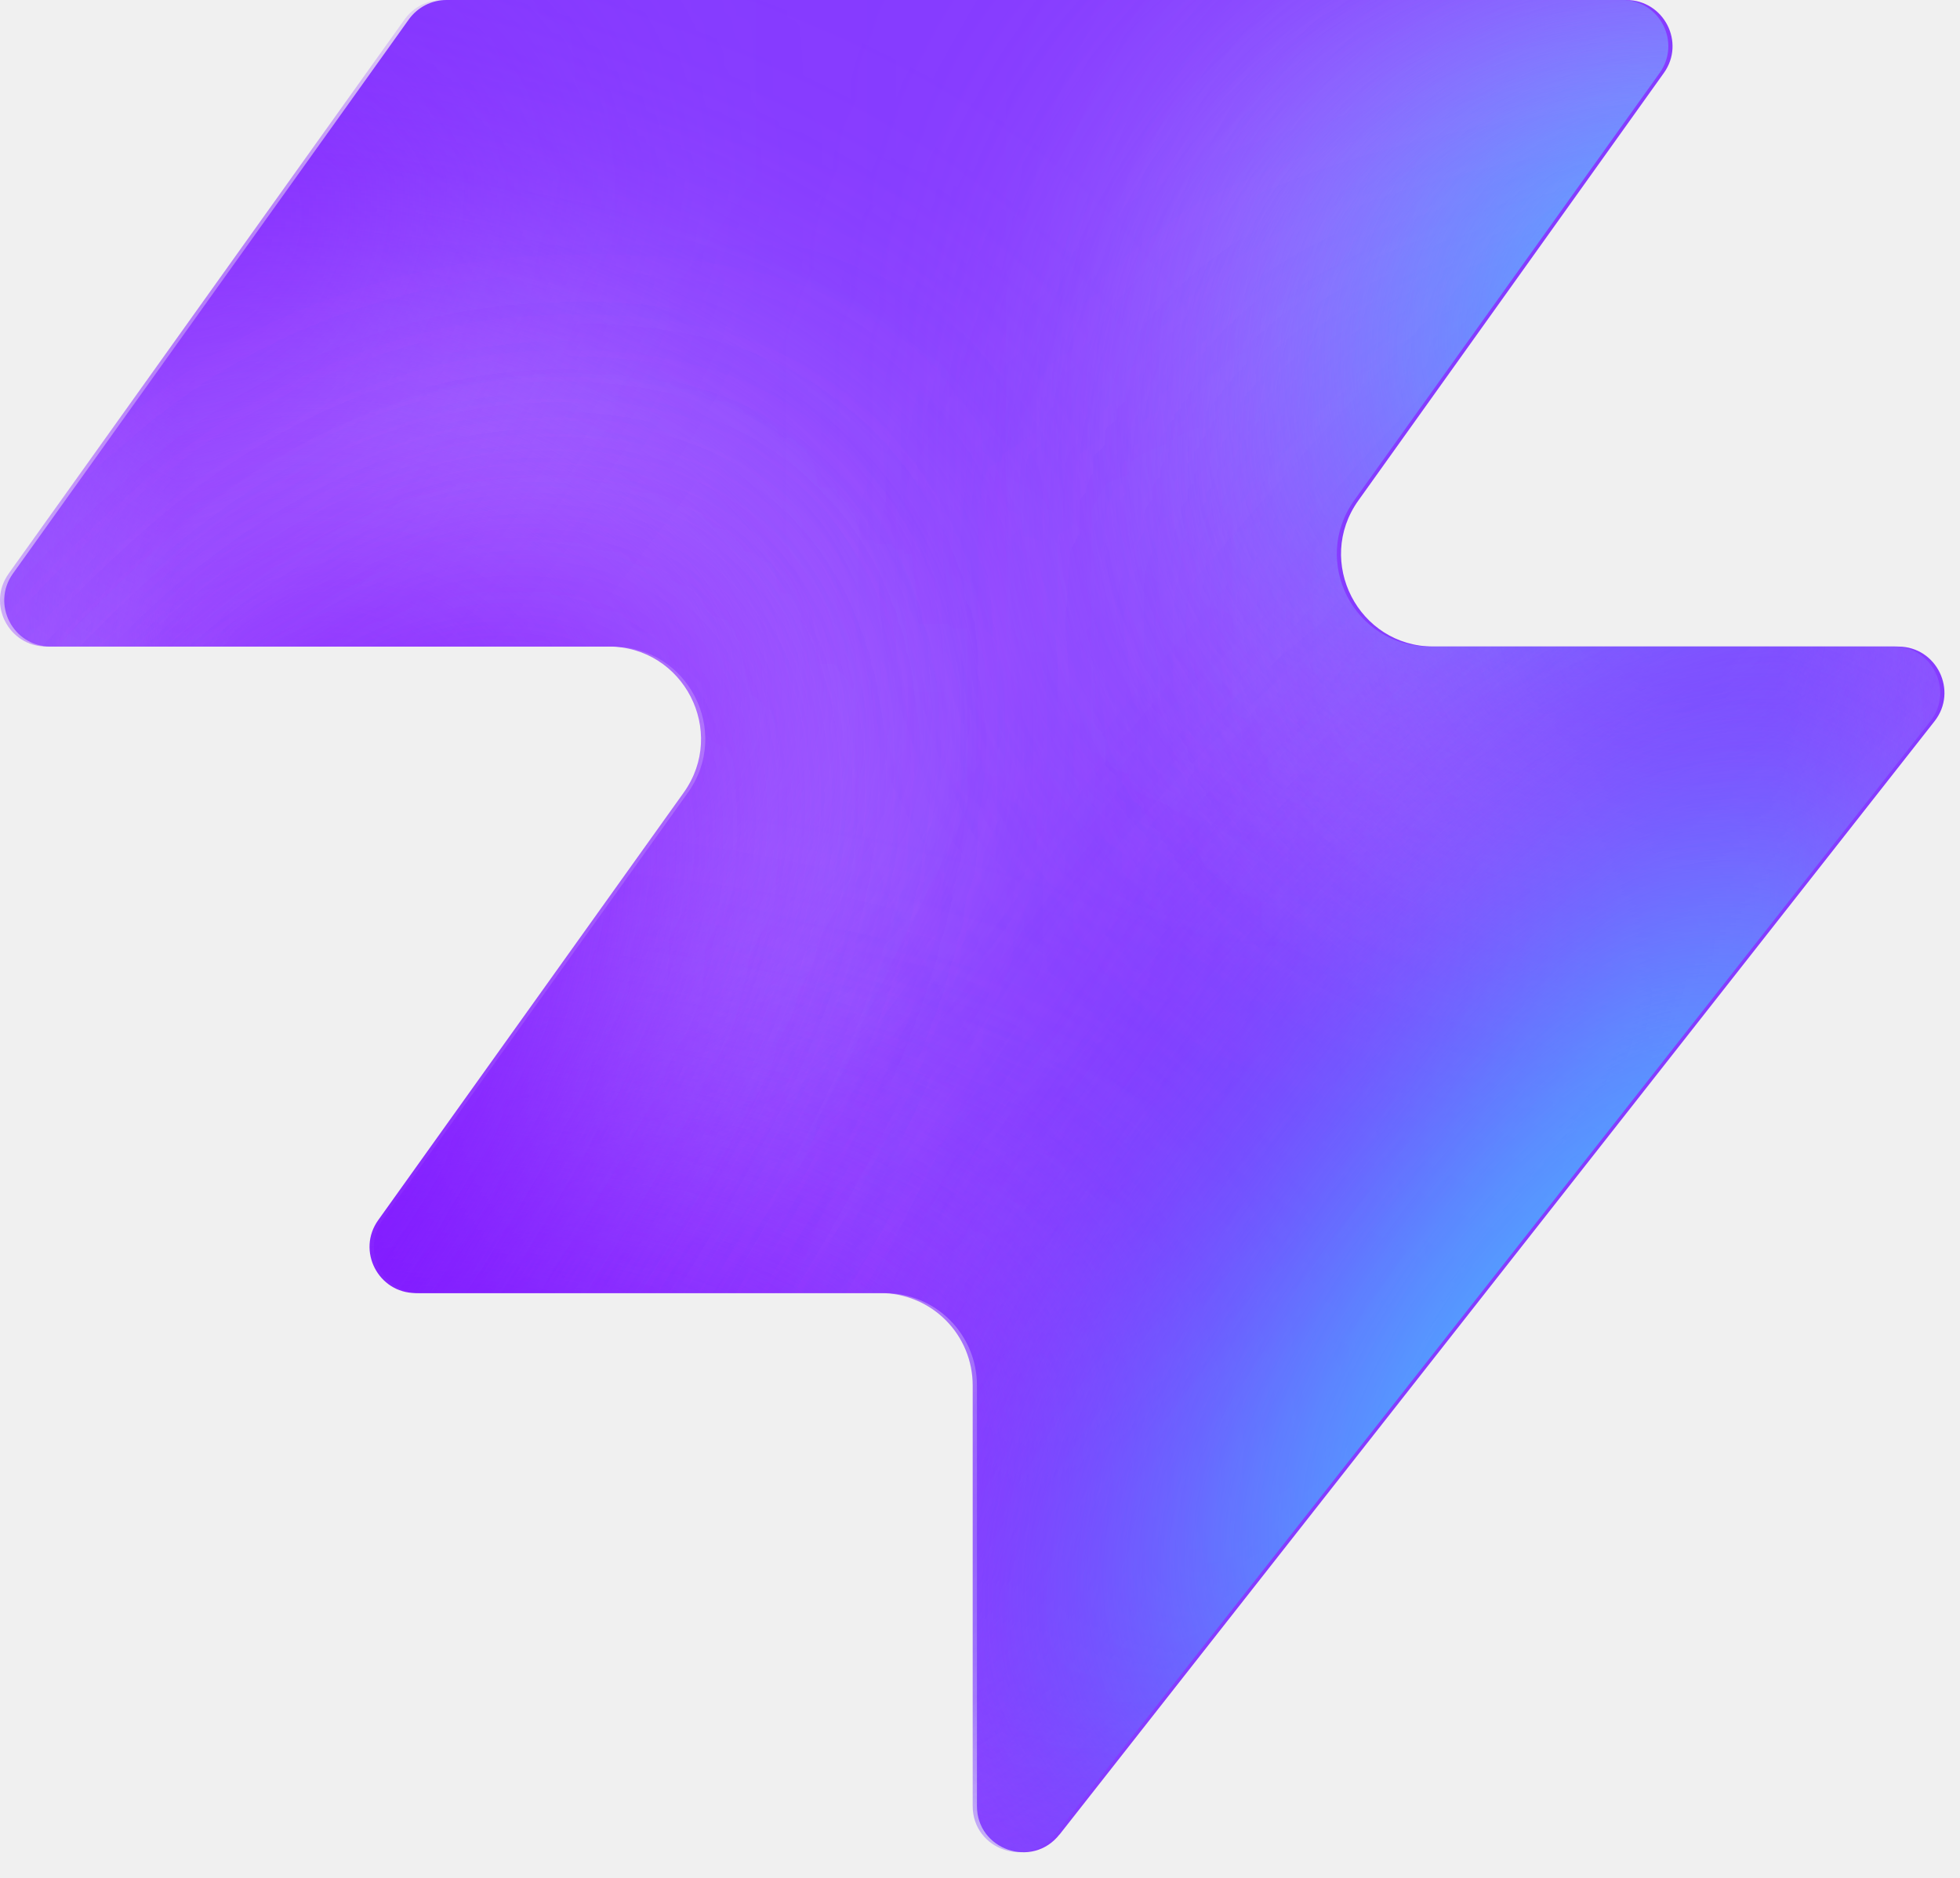
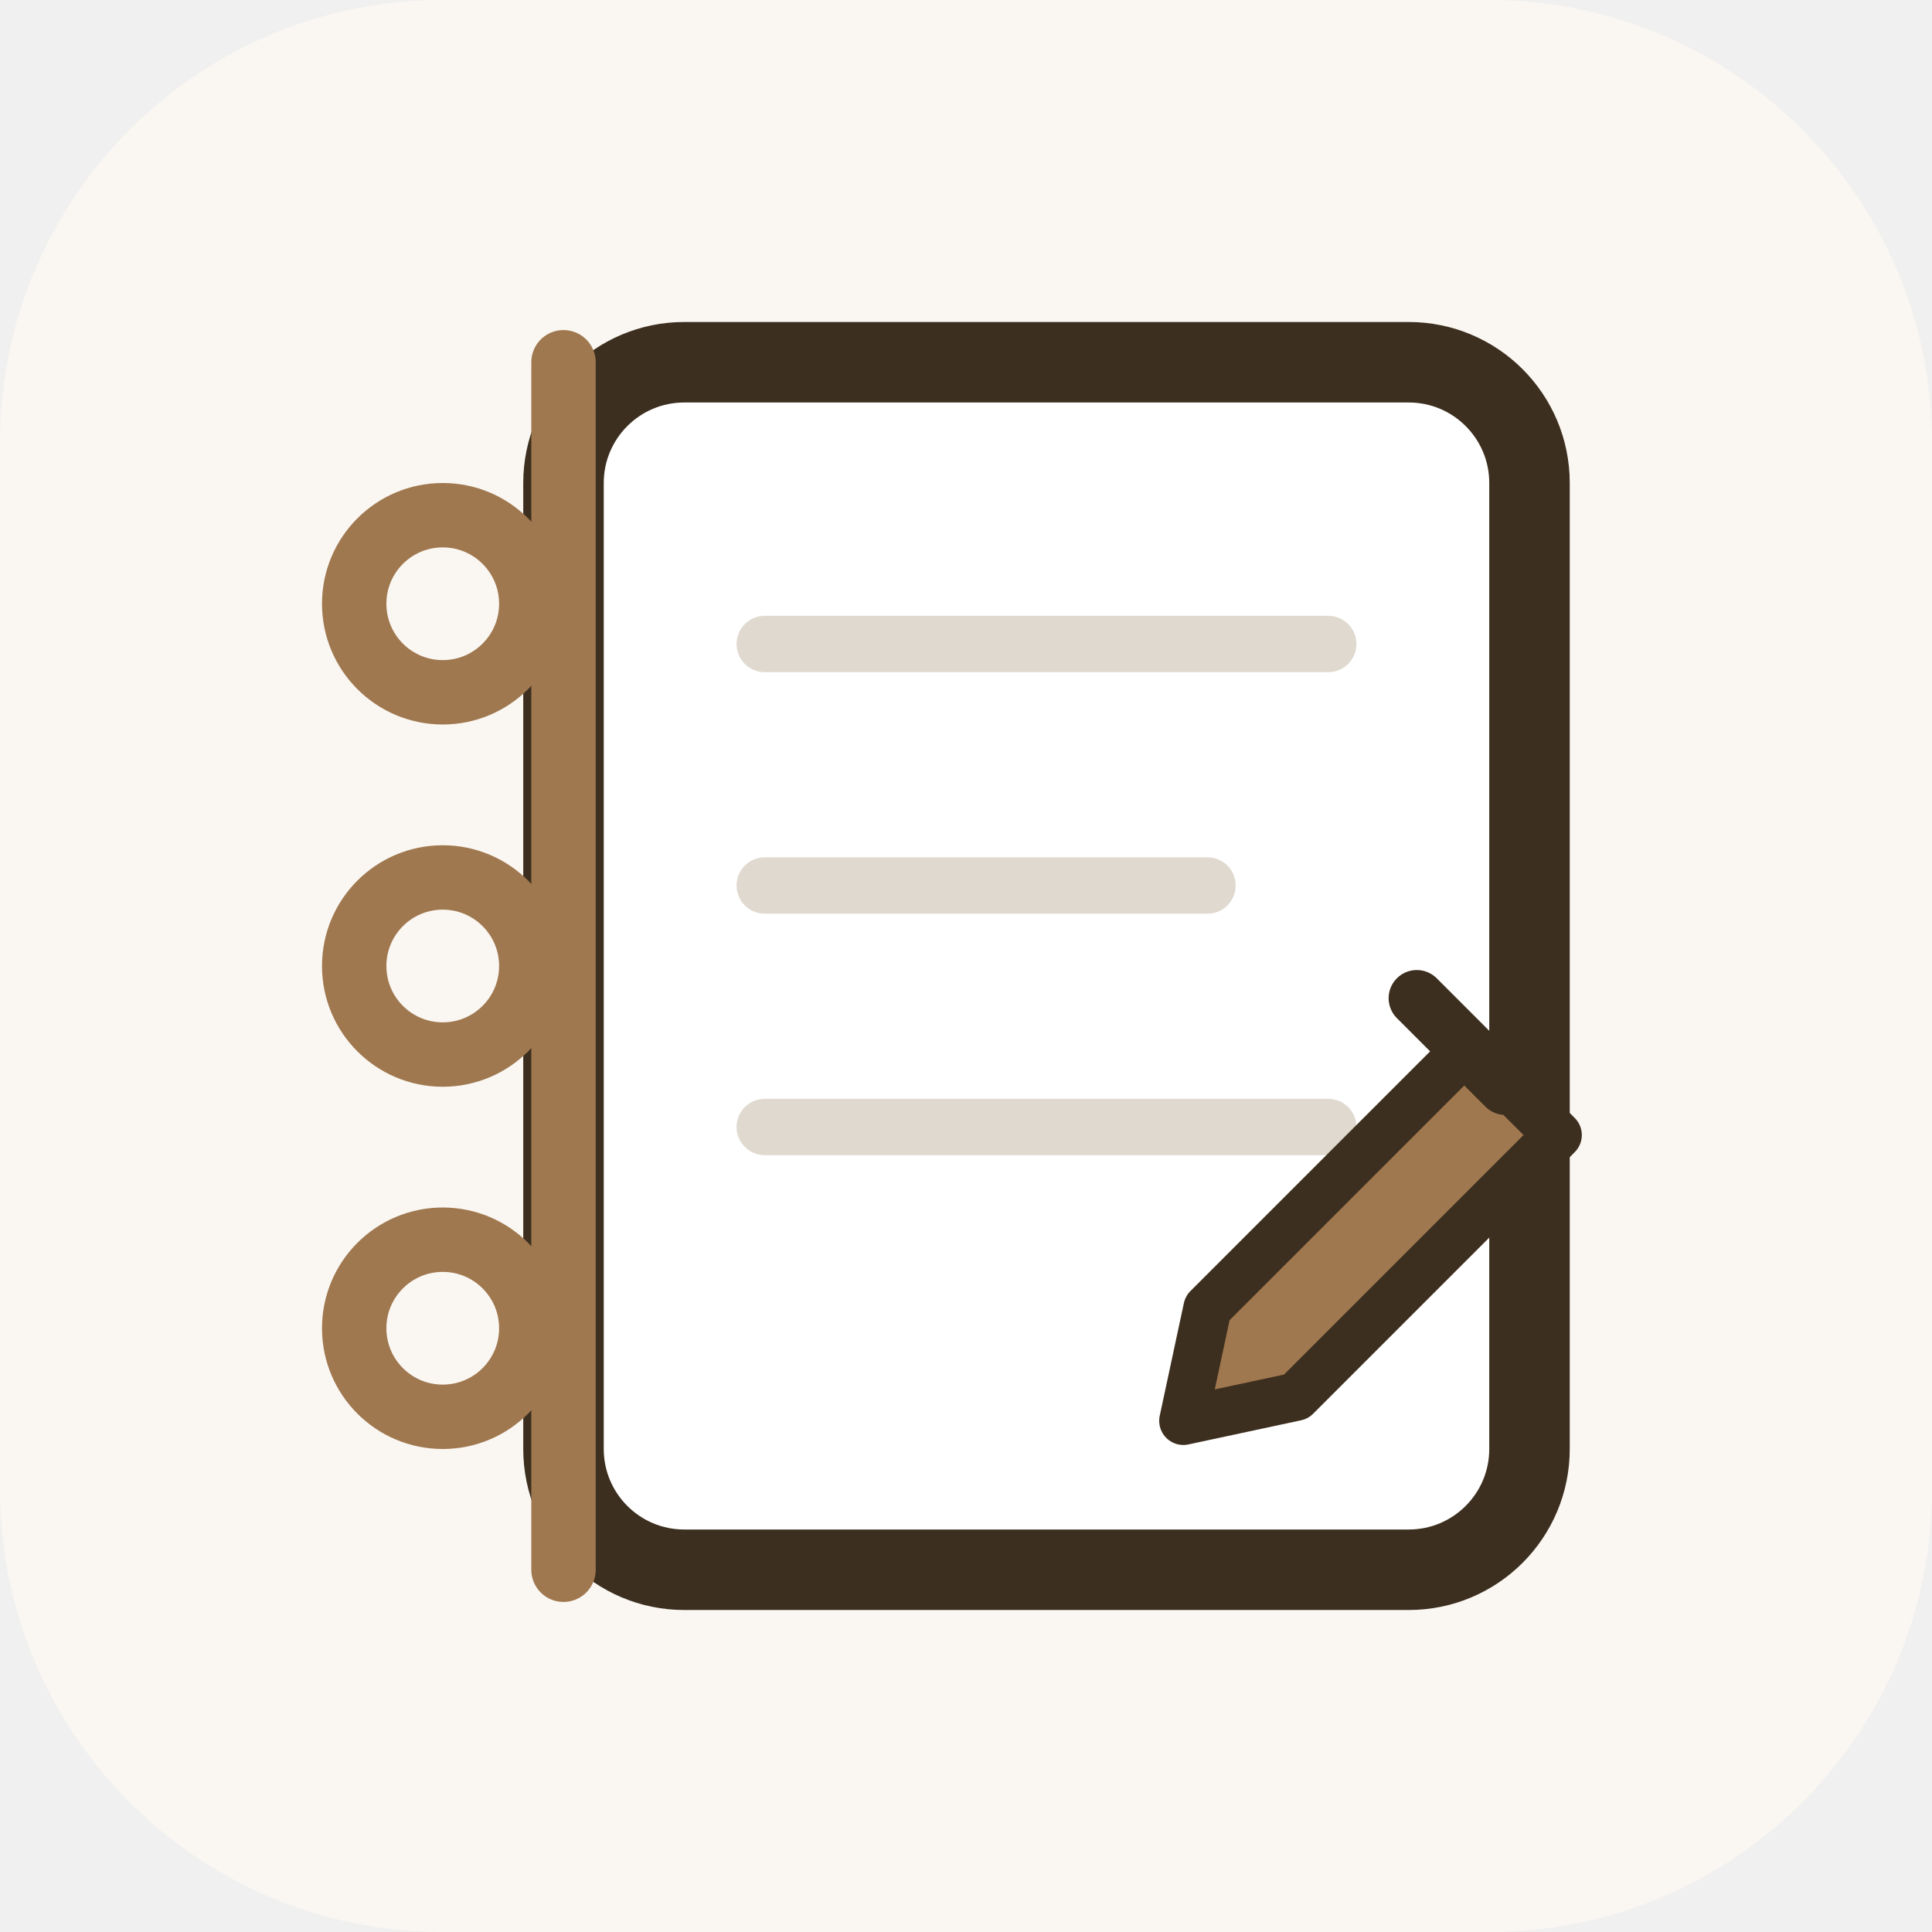
- <svg xmlns="http://www.w3.org/2000/svg" width="48" height="46" fill="none" viewBox="0 0 48 46">
-   <path fill="#863bff" d="M25.946 44.938c-.664.845-2.021.375-2.021-.698V33.937a2.26 2.26 0 0 0-2.262-2.262H10.287c-.92 0-1.456-1.04-.92-1.788l7.48-10.471c1.07-1.497 0-3.578-1.842-3.578H1.237c-.92 0-1.456-1.04-.92-1.788L10.013.474c.214-.297.556-.474.92-.474h28.894c.92 0 1.456 1.04.92 1.788l-7.48 10.471c-1.07 1.498 0 3.579 1.842 3.579h11.377c.943 0 1.473 1.088.89 1.83L25.947 44.94z" style="fill:#863bff;fill:color(display-p3 .525 .23 1);fill-opacity:1" />
-   <mask id="a" width="48" height="46" x="0" y="0" maskUnits="userSpaceOnUse" style="mask-type:alpha">
-     <path fill="#000" d="M25.842 44.938c-.664.844-2.021.375-2.021-.698V33.937a2.26 2.26 0 0 0-2.262-2.262H10.183c-.92 0-1.456-1.04-.92-1.788l7.48-10.471c1.07-1.498 0-3.579-1.842-3.579H1.133c-.92 0-1.456-1.04-.92-1.787L9.91.473c.214-.297.556-.474.92-.474h28.894c.92 0 1.456 1.04.92 1.788l-7.48 10.471c-1.07 1.498 0 3.578 1.842 3.578h11.377c.943 0 1.473 1.088.89 1.832L25.843 44.94z" style="fill:#000;fill-opacity:1" />
-   </mask>
-   <g mask="url(#a)">
-     <g filter="url(#b)">
-       <ellipse cx="5.508" cy="14.704" fill="#ede6ff" rx="5.508" ry="14.704" style="fill:#ede6ff;fill:color(display-p3 .927 .903 1);fill-opacity:1" transform="matrix(.00324 1 1 -.00324 -4.47 31.516)" />
-     </g>
-     <g filter="url(#c)">
-       <ellipse cx="10.399" cy="29.851" fill="#ede6ff" rx="10.399" ry="29.851" style="fill:#ede6ff;fill:color(display-p3 .927 .903 1);fill-opacity:1" transform="matrix(.00324 1 1 -.00324 -39.328 7.883)" />
-     </g>
-     <g filter="url(#d)">
-       <ellipse cx="5.508" cy="30.487" fill="#7e14ff" rx="5.508" ry="30.487" style="fill:#7e14ff;fill:color(display-p3 .492 .077 1);fill-opacity:1" transform="rotate(89.814 -25.913 -14.639)scale(1 -1)" />
-     </g>
-     <g filter="url(#e)">
-       <ellipse cx="5.508" cy="30.599" fill="#7e14ff" rx="5.508" ry="30.599" style="fill:#7e14ff;fill:color(display-p3 .492 .077 1);fill-opacity:1" transform="rotate(89.814 -32.644 -3.334)scale(1 -1)" />
-     </g>
-     <g filter="url(#f)">
-       <ellipse cx="5.508" cy="30.599" fill="#7e14ff" rx="5.508" ry="30.599" style="fill:#7e14ff;fill:color(display-p3 .492 .077 1);fill-opacity:1" transform="matrix(.00324 1 1 -.00324 -34.34 30.47)" />
-     </g>
-     <g filter="url(#g)">
-       <ellipse cx="14.072" cy="22.078" fill="#ede6ff" rx="14.072" ry="22.078" style="fill:#ede6ff;fill:color(display-p3 .927 .903 1);fill-opacity:1" transform="rotate(93.35 24.506 48.493)scale(-1 1)" />
-     </g>
-     <g filter="url(#h)">
-       <ellipse cx="3.47" cy="21.501" fill="#7e14ff" rx="3.47" ry="21.501" style="fill:#7e14ff;fill:color(display-p3 .492 .077 1);fill-opacity:1" transform="rotate(89.009 28.708 47.59)scale(-1 1)" />
-     </g>
-     <g filter="url(#i)">
-       <ellipse cx="3.47" cy="21.501" fill="#7e14ff" rx="3.47" ry="21.501" style="fill:#7e14ff;fill:color(display-p3 .492 .077 1);fill-opacity:1" transform="rotate(89.009 28.708 47.59)scale(-1 1)" />
-     </g>
-     <g filter="url(#j)">
-       <ellipse cx=".387" cy="8.972" fill="#7e14ff" rx="4.407" ry="29.108" style="fill:#7e14ff;fill:color(display-p3 .492 .077 1);fill-opacity:1" transform="rotate(39.51 .387 8.972)" />
-     </g>
-     <g filter="url(#k)">
-       <ellipse cx="47.523" cy="-6.092" fill="#7e14ff" rx="4.407" ry="29.108" style="fill:#7e14ff;fill:color(display-p3 .492 .077 1);fill-opacity:1" transform="rotate(37.892 47.523 -6.092)" />
-     </g>
-     <g filter="url(#l)">
-       <ellipse cx="41.412" cy="6.333" fill="#47bfff" rx="5.971" ry="9.665" style="fill:#47bfff;fill:color(display-p3 .28 .748 1);fill-opacity:1" transform="rotate(37.892 41.412 6.333)" />
-     </g>
-     <g filter="url(#m)">
-       <ellipse cx="-1.879" cy="38.332" fill="#7e14ff" rx="4.407" ry="29.108" style="fill:#7e14ff;fill:color(display-p3 .492 .077 1);fill-opacity:1" transform="rotate(37.892 -1.88 38.332)" />
-     </g>
-     <g filter="url(#n)">
-       <ellipse cx="-1.879" cy="38.332" fill="#7e14ff" rx="4.407" ry="29.108" style="fill:#7e14ff;fill:color(display-p3 .492 .077 1);fill-opacity:1" transform="rotate(37.892 -1.88 38.332)" />
-     </g>
-     <g filter="url(#o)">
-       <ellipse cx="35.651" cy="29.907" fill="#7e14ff" rx="4.407" ry="29.108" style="fill:#7e14ff;fill:color(display-p3 .492 .077 1);fill-opacity:1" transform="rotate(37.892 35.651 29.907)" />
-     </g>
-     <g filter="url(#p)">
-       <ellipse cx="38.418" cy="32.4" fill="#47bfff" rx="5.971" ry="15.297" style="fill:#47bfff;fill:color(display-p3 .28 .748 1);fill-opacity:1" transform="rotate(37.892 38.418 32.4)" />
-     </g>
-   </g>
-   <defs>
-     <filter id="b" width="60.045" height="41.654" x="-19.77" y="16.149" color-interpolation-filters="sRGB" filterUnits="userSpaceOnUse">
-       <feFlood flood-opacity="0" result="BackgroundImageFix" />
-       <feBlend in="SourceGraphic" in2="BackgroundImageFix" result="shape" />
-       <feGaussianBlur result="effect1_foregroundBlur_2002_17158" stdDeviation="7.659" />
-     </filter>
-     <filter id="c" width="90.34" height="51.437" x="-54.613" y="-7.533" color-interpolation-filters="sRGB" filterUnits="userSpaceOnUse">
-       <feFlood flood-opacity="0" result="BackgroundImageFix" />
-       <feBlend in="SourceGraphic" in2="BackgroundImageFix" result="shape" />
-       <feGaussianBlur result="effect1_foregroundBlur_2002_17158" stdDeviation="7.659" />
-     </filter>
-     <filter id="d" width="79.355" height="29.4" x="-49.64" y="2.03" color-interpolation-filters="sRGB" filterUnits="userSpaceOnUse">
-       <feFlood flood-opacity="0" result="BackgroundImageFix" />
-       <feBlend in="SourceGraphic" in2="BackgroundImageFix" result="shape" />
-       <feGaussianBlur result="effect1_foregroundBlur_2002_17158" stdDeviation="4.596" />
-     </filter>
-     <filter id="e" width="79.579" height="29.4" x="-45.045" y="20.029" color-interpolation-filters="sRGB" filterUnits="userSpaceOnUse">
-       <feFlood flood-opacity="0" result="BackgroundImageFix" />
-       <feBlend in="SourceGraphic" in2="BackgroundImageFix" result="shape" />
-       <feGaussianBlur result="effect1_foregroundBlur_2002_17158" stdDeviation="4.596" />
-     </filter>
-     <filter id="f" width="79.579" height="29.4" x="-43.513" y="21.178" color-interpolation-filters="sRGB" filterUnits="userSpaceOnUse">
-       <feFlood flood-opacity="0" result="BackgroundImageFix" />
-       <feBlend in="SourceGraphic" in2="BackgroundImageFix" result="shape" />
-       <feGaussianBlur result="effect1_foregroundBlur_2002_17158" stdDeviation="4.596" />
-     </filter>
-     <filter id="g" width="74.749" height="58.852" x="15.756" y="-17.901" color-interpolation-filters="sRGB" filterUnits="userSpaceOnUse">
-       <feFlood flood-opacity="0" result="BackgroundImageFix" />
-       <feBlend in="SourceGraphic" in2="BackgroundImageFix" result="shape" />
-       <feGaussianBlur result="effect1_foregroundBlur_2002_17158" stdDeviation="7.659" />
-     </filter>
-     <filter id="h" width="61.377" height="25.362" x="23.548" y="2.284" color-interpolation-filters="sRGB" filterUnits="userSpaceOnUse">
-       <feFlood flood-opacity="0" result="BackgroundImageFix" />
-       <feBlend in="SourceGraphic" in2="BackgroundImageFix" result="shape" />
-       <feGaussianBlur result="effect1_foregroundBlur_2002_17158" stdDeviation="4.596" />
-     </filter>
-     <filter id="i" width="61.377" height="25.362" x="23.548" y="2.284" color-interpolation-filters="sRGB" filterUnits="userSpaceOnUse">
-       <feFlood flood-opacity="0" result="BackgroundImageFix" />
-       <feBlend in="SourceGraphic" in2="BackgroundImageFix" result="shape" />
-       <feGaussianBlur result="effect1_foregroundBlur_2002_17158" stdDeviation="4.596" />
-     </filter>
-     <filter id="j" width="56.045" height="63.649" x="-27.636" y="-22.853" color-interpolation-filters="sRGB" filterUnits="userSpaceOnUse">
-       <feFlood flood-opacity="0" result="BackgroundImageFix" />
-       <feBlend in="SourceGraphic" in2="BackgroundImageFix" result="shape" />
-       <feGaussianBlur result="effect1_foregroundBlur_2002_17158" stdDeviation="4.596" />
-     </filter>
-     <filter id="k" width="54.814" height="64.646" x="20.116" y="-38.415" color-interpolation-filters="sRGB" filterUnits="userSpaceOnUse">
-       <feFlood flood-opacity="0" result="BackgroundImageFix" />
-       <feBlend in="SourceGraphic" in2="BackgroundImageFix" result="shape" />
-       <feGaussianBlur result="effect1_foregroundBlur_2002_17158" stdDeviation="4.596" />
-     </filter>
-     <filter id="l" width="33.541" height="35.313" x="24.641" y="-11.323" color-interpolation-filters="sRGB" filterUnits="userSpaceOnUse">
-       <feFlood flood-opacity="0" result="BackgroundImageFix" />
-       <feBlend in="SourceGraphic" in2="BackgroundImageFix" result="shape" />
-       <feGaussianBlur result="effect1_foregroundBlur_2002_17158" stdDeviation="4.596" />
-     </filter>
-     <filter id="m" width="54.814" height="64.646" x="-29.286" y="6.009" color-interpolation-filters="sRGB" filterUnits="userSpaceOnUse">
-       <feFlood flood-opacity="0" result="BackgroundImageFix" />
-       <feBlend in="SourceGraphic" in2="BackgroundImageFix" result="shape" />
-       <feGaussianBlur result="effect1_foregroundBlur_2002_17158" stdDeviation="4.596" />
-     </filter>
-     <filter id="n" width="54.814" height="64.646" x="-29.286" y="6.009" color-interpolation-filters="sRGB" filterUnits="userSpaceOnUse">
-       <feFlood flood-opacity="0" result="BackgroundImageFix" />
-       <feBlend in="SourceGraphic" in2="BackgroundImageFix" result="shape" />
-       <feGaussianBlur result="effect1_foregroundBlur_2002_17158" stdDeviation="4.596" />
-     </filter>
-     <filter id="o" width="54.814" height="64.646" x="8.244" y="-2.416" color-interpolation-filters="sRGB" filterUnits="userSpaceOnUse">
-       <feFlood flood-opacity="0" result="BackgroundImageFix" />
-       <feBlend in="SourceGraphic" in2="BackgroundImageFix" result="shape" />
-       <feGaussianBlur result="effect1_foregroundBlur_2002_17158" stdDeviation="4.596" />
-     </filter>
-     <filter id="p" width="39.409" height="43.623" x="18.713" y="10.588" color-interpolation-filters="sRGB" filterUnits="userSpaceOnUse">
-       <feFlood flood-opacity="0" result="BackgroundImageFix" />
-       <feBlend in="SourceGraphic" in2="BackgroundImageFix" result="shape" />
-       <feGaussianBlur result="effect1_foregroundBlur_2002_17158" stdDeviation="4.596" />
-     </filter>
-   </defs>
+ <svg xmlns="http://www.w3.org/2000/svg" viewBox="0 0 48 48" fill="none">
+   <rect width="48" height="48" rx="11" fill="#faf7f2" />
+   <rect x="14" y="9" width="24" height="30" rx="3" fill="#fff" stroke="#3d2f1f" stroke-width="2" />
+   <path d="M14 9v30" stroke="#a07850" stroke-width="1.6" stroke-linecap="round" />
+   <circle cx="11" cy="15" r="2.2" stroke="#a07850" stroke-width="1.6" fill="#faf7f2" />
+   <circle cx="11" cy="24" r="2.2" stroke="#a07850" stroke-width="1.6" fill="#faf7f2" />
+   <circle cx="11" cy="33" r="2.2" stroke="#a07850" stroke-width="1.6" fill="#faf7f2" />
+   <path d="M19 16h14M19 22h11M19 28h14" stroke="#e0d9cf" stroke-width="1.4" stroke-linecap="round" />
+   <path d="M30 32.5l6.5-6.5 2.2 2.2-6.5 6.5-2.8.6.6-2.8z" fill="#a07850" stroke="#3d2f1f" stroke-width="1.2" stroke-linejoin="round" />
+   <path d="M35.2 24.8l2.2 2.2" stroke="#3d2f1f" stroke-width="1.4" stroke-linecap="round" />
</svg>
